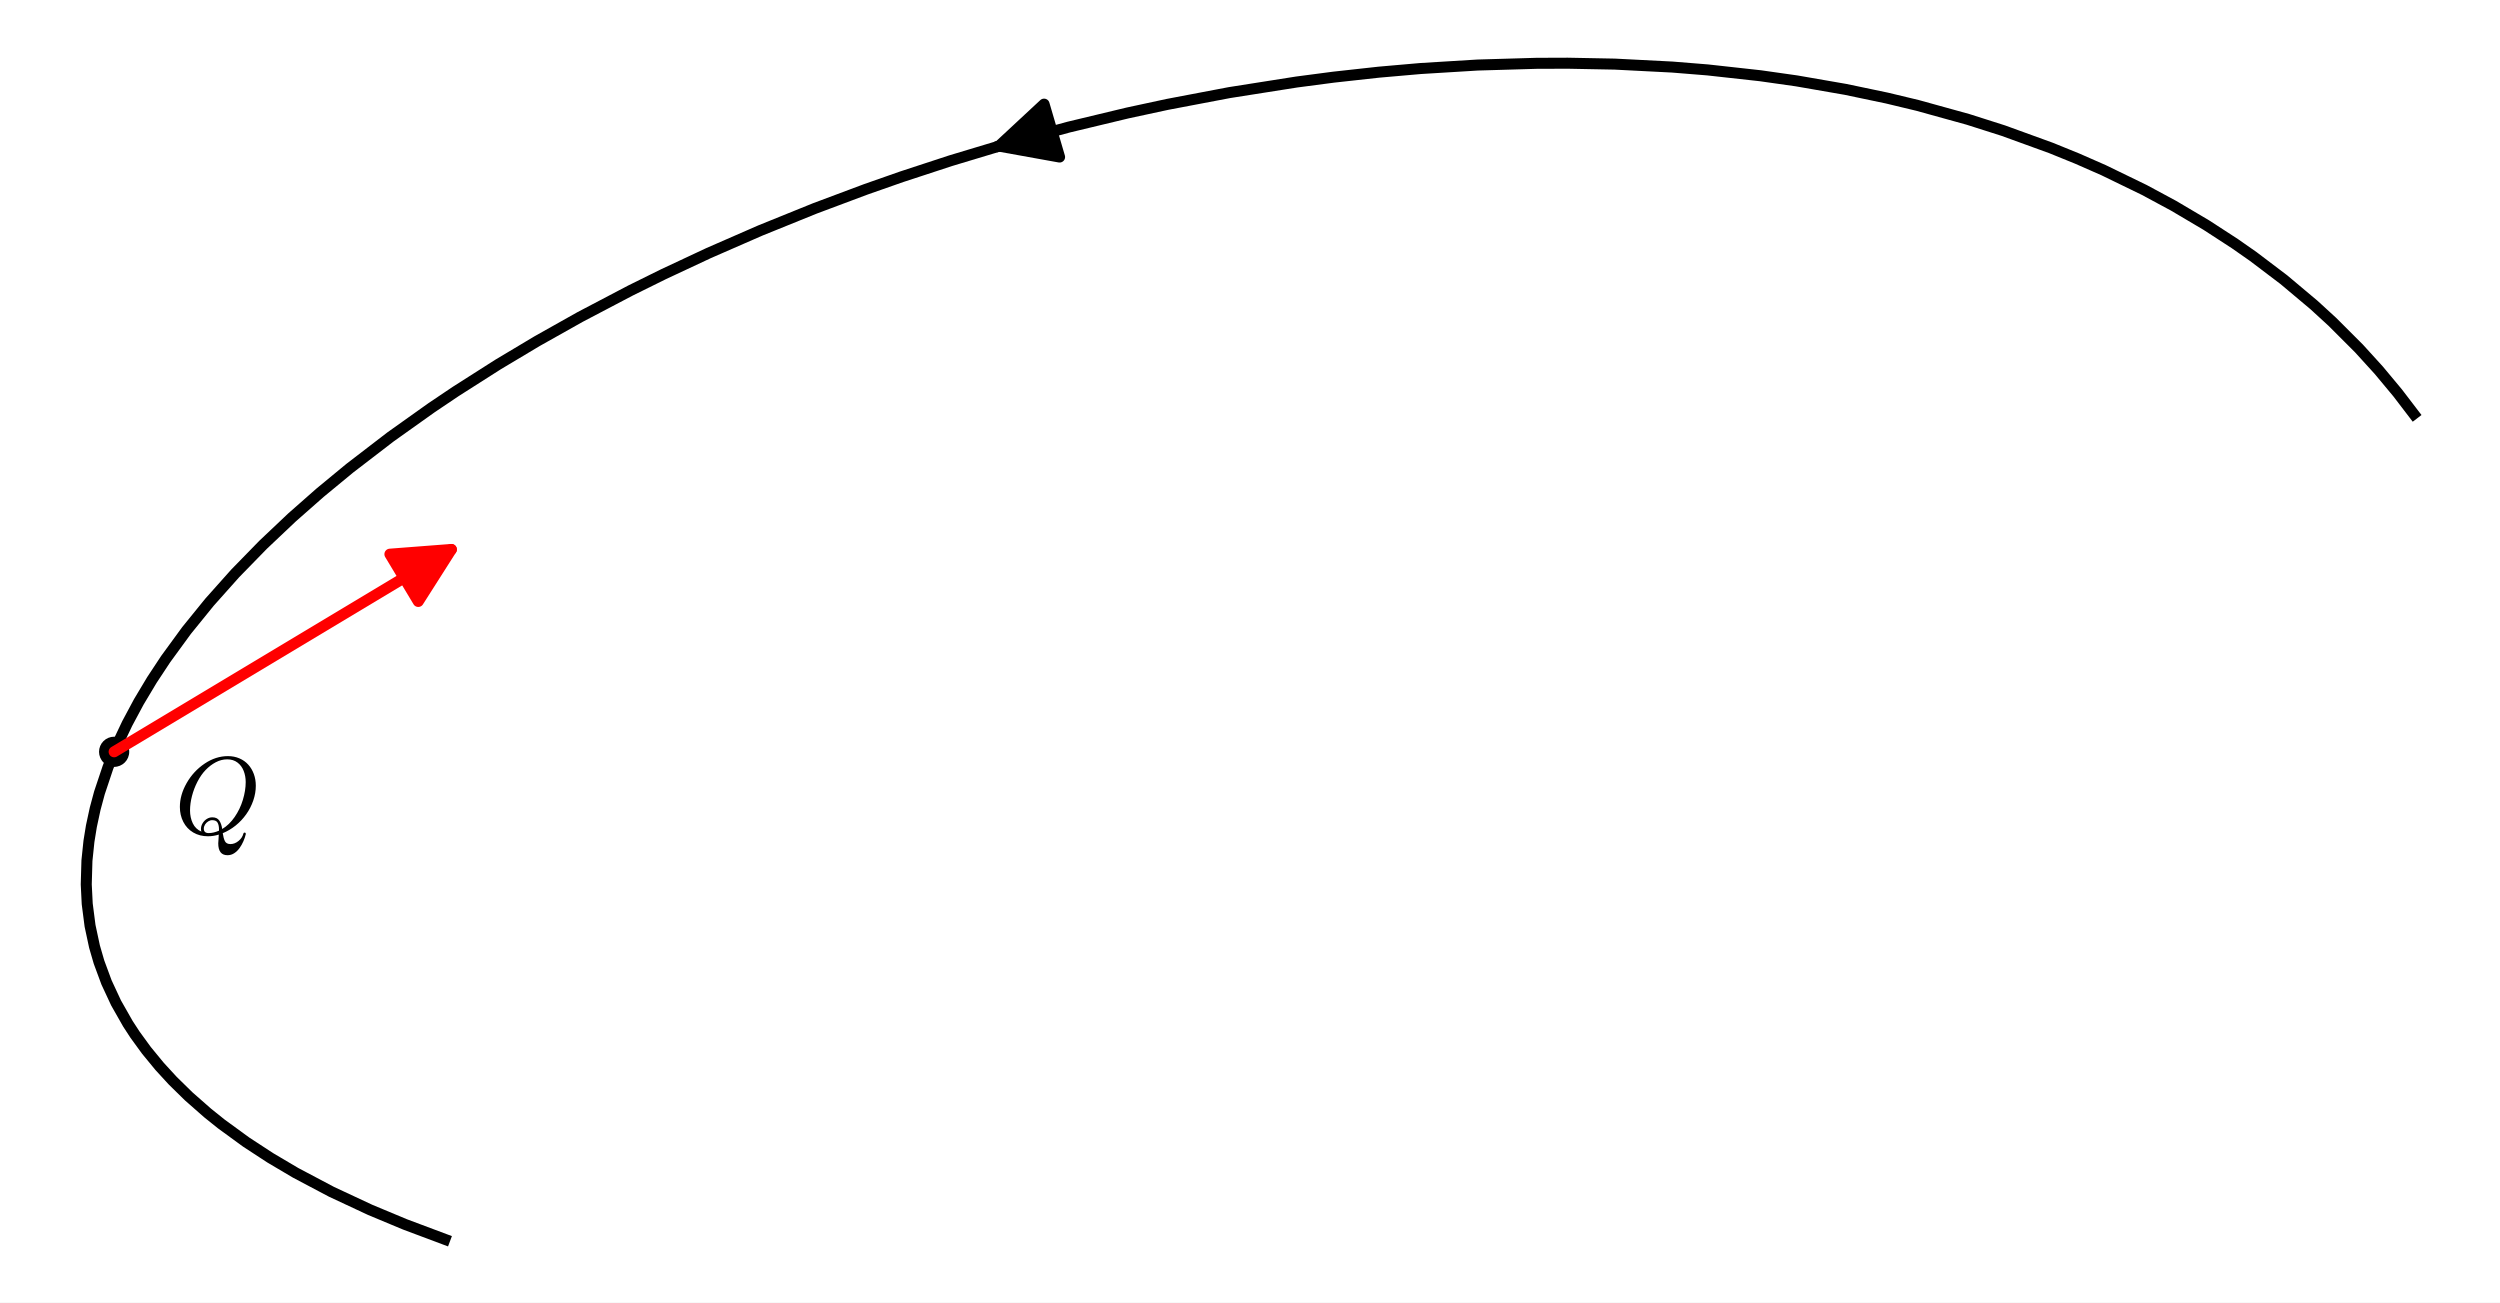
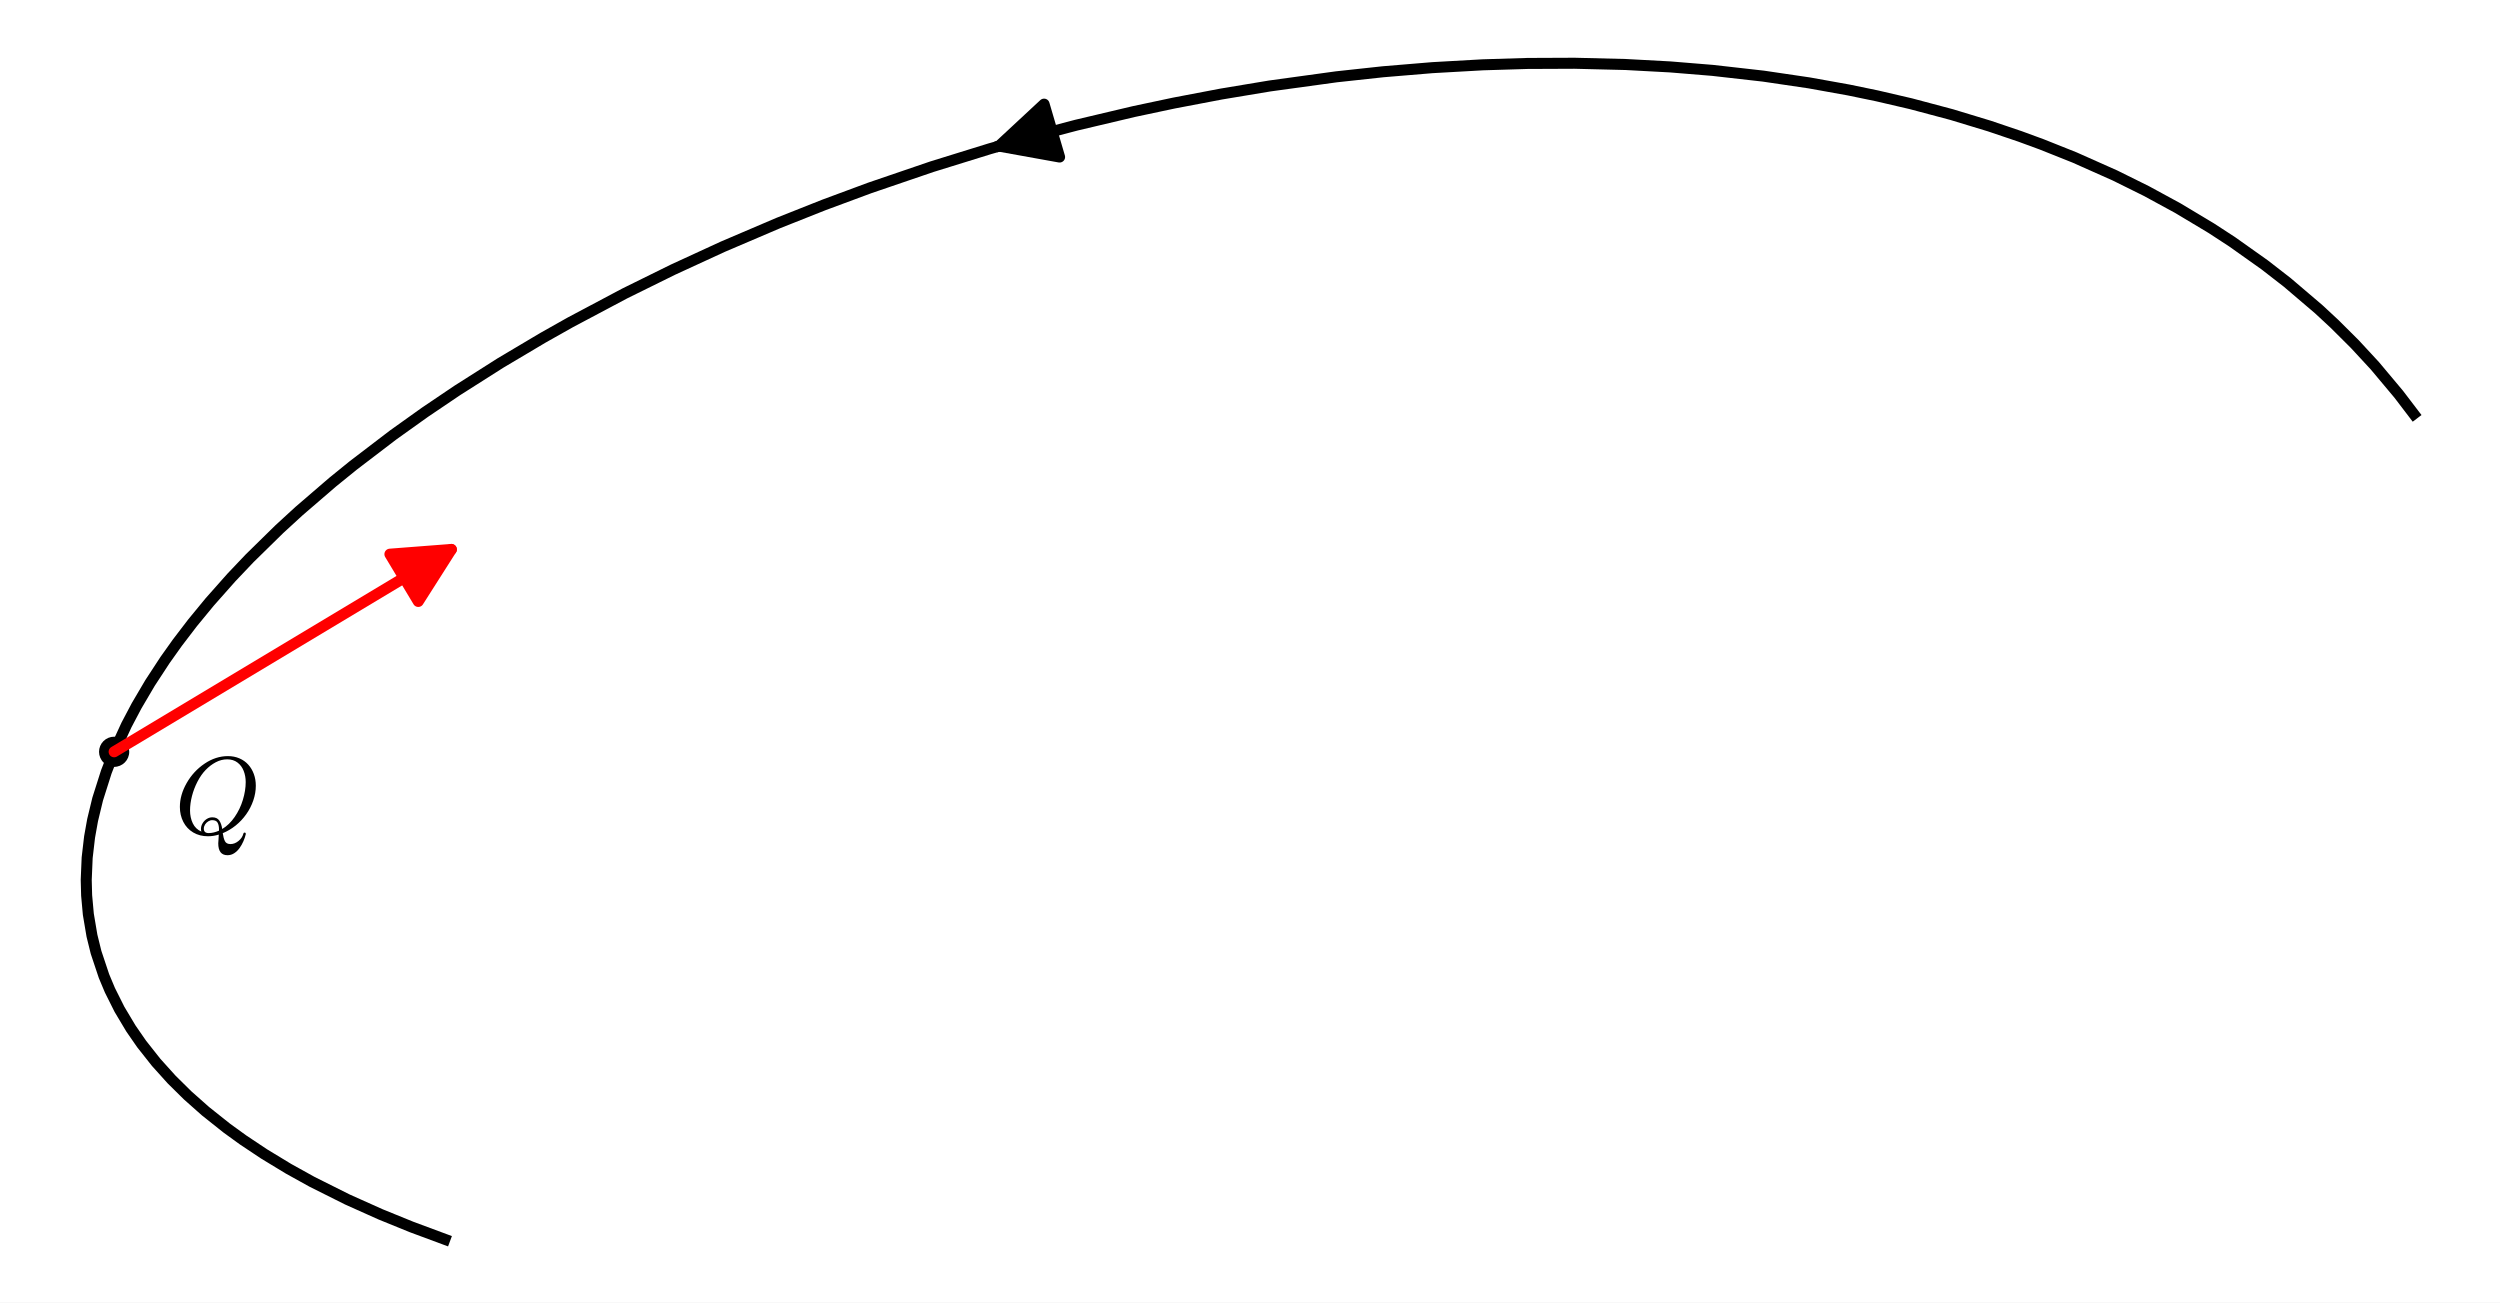
- <svg xmlns="http://www.w3.org/2000/svg" xmlns:xlink="http://www.w3.org/1999/xlink" width="453.6pt" height="236.332pt" viewBox="0 0 453.6 236.332" version="1.1">
+ <svg xmlns="http://www.w3.org/2000/svg" xmlns:xlink="http://www.w3.org/1999/xlink" width="453.6pt" height="236.331pt" viewBox="0 0 453.6 236.331" version="1.1">
  <defs>
    <style type="text/css">*{stroke-linejoin: round; stroke-linecap: butt}</style>
  </defs>
  <g id="figure_1">
    <g id="patch_1">
-       <path d="M 0 236.332  L 453.6 236.332  L 453.6 0  L 0 0  z " style="fill: #ffffff" />
+       <path d="M 0 236.331  L 453.6 236.331  L 453.6 -0  L 0 -0  z " style="fill: #ffffff" />
    </g>
    <g id="axes_1">
      <g id="patch_2">
-         <path d="M 7.2 229.132  L 446.4 229.132  L 446.4 7.2  L 7.2 7.2  z " style="fill: #ffffff" />
+         <path d="M 7.2 229.131  L 446.4 229.131  L 446.4 7.2  L 7.2 7.2  z " style="fill: #ffffff" />
      </g>
      <g id="PathCollection_1">
-         <path d="M 20.708 139.144  C 21.434 139.144 22.131 138.855 22.645 138.341  C 23.158 137.828 23.447 137.131 23.447 136.405  C 23.447 135.679 23.158 134.982 22.645 134.468  C 22.131 133.955 21.434 133.666 20.708 133.666  C 19.982 133.666 19.285 133.955 18.772 134.468  C 18.258 134.982 17.97 135.679 17.97 136.405  C 17.97 137.131 18.258 137.828 18.772 138.341  C 19.285 138.855 19.982 139.144 20.708 139.144  z " clip-path="url(#p14f32bf1cf)" />
+         <path d="M 20.709 139.143  C 21.435 139.143 22.132 138.854 22.646 138.34  C 23.159 137.827 23.448 137.13 23.448 136.404  C 23.448 135.678 23.159 134.981 22.646 134.467  C 22.132 133.954 21.435 133.665 20.709 133.665  C 19.983 133.665 19.286 133.954 18.773 134.467  C 18.259 134.981 17.97 135.678 17.97 136.404  C 17.97 137.13 18.259 137.827 18.773 138.34  C 19.286 138.854 19.983 139.143 20.709 139.143  z " clip-path="url(#p6c5e3a8ff1)" />
      </g>
      <g id="matplotlib.axis_1" />
      <g id="matplotlib.axis_2" />
      <g id="line2d_1">
-         <path d="M 437.954 75.114  L 435.026 71.282  L 431.599 67.168  L 427.998 63.208  L 423.185 58.396  L 419.84 55.331  L 414.371 50.737  L 408.829 46.539  L 405.499 44.21  L 400.313 40.841  L 394.383 37.334  L 389.048 34.46  L 381.659 30.872  L 376.887 28.776  L 372.137 26.846  L 363.473 23.7  L 357.062 21.657  L 347.915 19.125  L 342.355 17.79  L 334.85 16.217  L 325.977 14.676  L 319.391 13.742  L 309.833 12.686  L 303.424 12.168  L 292.984 11.633  L 284.436 11.468  L 278.782 11.489  L 268.096 11.801  L 257.735 12.435  L 250.154 13.098  L 241.972 13.999  L 235.266 14.88  L 223.062 16.803  L 211.813 18.941  L 204.571 20.501  L 193.903 23.062  L 182.17 26.242  L 172.473 29.163  L 163.59 32.076  L 157.088 34.357  L 147.856 37.814  L 137.979 41.813  L 128.569 45.923  L 120.369 49.761  L 114.396 52.715  L 105.261 57.511  L 97.45 61.901  L 90.375 66.129  L 82.695 71.02  L 78.334 73.953  L 70.871 79.263  L 63.453 84.96  L 58.074 89.399  L 52.982 93.883  L 47.737 98.845  L 42.678 104.033  L 38.011 109.265  L 33.846 114.401  L 30.063 119.583  L 27.562 123.373  L 25.191 127.334  L 23.078 131.279  L 21.336 134.953  L 19.603 139.187  L 18.042 143.857  L 17.266 146.739  L 16.581 149.919  L 16.139 152.645  L 15.774 156.155  L 15.65 160.465  L 15.826 163.995  L 16.339 167.979  L 17.143 171.735  L 17.962 174.556  L 19.328 178.251  L 21.061 181.976  L 23.212 185.76  L 24.504 187.74  L 26.568 190.576  L 28.966 193.494  L 31.348 196.088  L 34.247 198.93  L 37.661 201.931  L 40.145 203.924  L 44.662 207.218  L 49.024 210.068  L 53.641 212.799  L 60.148 216.241  L 67.149 219.512  L 73.464 222.148  L 80.706 224.864  L 80.706 224.864  " clip-path="url(#p14f32bf1cf)" style="fill: none; stroke: #000000; stroke-width: 2; stroke-linecap: square" />
+         <path d="M 437.954 75.113  L 435.222 71.528  L 430.891 66.362  L 427.27 62.446  L 423.59 58.781  L 420.711 56.107  L 415 51.24  L 410.891 48.051  L 405.003 43.874  L 401.206 41.399  L 395.152 37.769  L 389.408 34.645  L 383.742 31.839  L 376.409 28.574  L 370.449 26.196  L 366.511 24.75  L 360.97 22.874  L 354.117 20.793  L 346.7 18.819  L 340.569 17.392  L 335.429 16.329  L 328.25 15.038  L 319.952 13.814  L 310.714 12.769  L 303.042 12.141  L 294.968 11.705  L 285.669 11.476  L 277.134 11.513  L 269.07 11.758  L 259.88 12.277  L 250.926 13.022  L 242.465 13.939  L 230.372 15.601  L 221.609 17.059  L 213.021 18.694  L 205.766 20.233  L 195.276 22.714  L 186.756 24.953  L 179.607 26.987  L 169.075 30.25  L 157.823 34.092  L 149.468 37.191  L 141.234 40.459  L 131.174 44.754  L 122.107 48.927  L 113.351 53.246  L 103.481 58.487  L 98.522 61.281  L 90.838 65.844  L 82.957 70.848  L 77.122 74.789  L 71.341 78.916  L 64.097 84.446  L 60.375 87.465  L 54.267 92.722  L 50.704 95.991  L 45.316 101.273  L 41.99 104.775  L 38.044 109.226  L 34.945 112.995  L 32.182 116.61  L 29.95 119.747  L 27.22 123.92  L 24.788 128.052  L 22.939 131.556  L 20.7 136.425  L 19.292 140.039  L 17.721 144.99  L 16.804 148.789  L 16.252 151.868  L 15.814 155.633  L 15.646 159.641  L 15.719 162.464  L 16.027 165.875  L 16.684 169.769  L 17.43 172.796  L 18.864 177.092  L 19.941 179.66  L 21.67 183.12  L 23.756 186.613  L 25.692 189.412  L 28.332 192.754  L 31.151 195.882  L 34.05 198.745  L 37.297 201.625  L 41.147 204.687  L 44.106 206.831  L 47.905 209.362  L 52.348 212.059  L 56.613 214.423  L 63.03 217.635  L 69.066 220.34  L 74.684 222.626  L 80.707 224.863  L 80.707 224.863  " clip-path="url(#p6c5e3a8ff1)" style="fill: none; stroke: #000000; stroke-width: 2; stroke-linecap: square" />
      </g>
      <g id="patch_3">
-         <path d="M 181.156 26.535  Q 180.129 26.836 181.247 26.508  " clip-path="url(#p14f32bf1cf)" style="fill: none; stroke: #000000; stroke-width: 2; stroke-linecap: round" />
-         <path d="M 192.25 28.492  L 181.247 26.508  L 189.436 18.896  L 192.25 28.492  z " clip-path="url(#p14f32bf1cf)" style="stroke: #000000; stroke-width: 2; stroke-linecap: round" />
+         <path d="M 181.156 26.534  Q 180.129 26.836 181.248 26.507  " clip-path="url(#p6c5e3a8ff1)" style="fill: none; stroke: #000000; stroke-width: 2; stroke-linecap: round" />
+         <path d="M 192.251 28.491  L 181.248 26.507  L 189.437 18.896  z " clip-path="url(#p6c5e3a8ff1)" style="stroke: #000000; stroke-width: 2; stroke-linecap: round" />
      </g>
      <g id="patch_4">
-         <path d="M 20.708 136.405  Q 52.259 117.474 81.893 99.694  " clip-path="url(#p14f32bf1cf)" style="fill: none; stroke: #ff0000; stroke-width: 2; stroke-linecap: round" />
-         <path d="M 70.745 100.552  L 81.893 99.694  L 75.89 109.127  L 70.745 100.552  z " clip-path="url(#p14f32bf1cf)" style="fill: #ff0000; stroke: #ff0000; stroke-width: 2; stroke-linecap: round" />
+         <path d="M 20.709 136.404  Q 52.26 117.473 81.893 99.693  " clip-path="url(#p6c5e3a8ff1)" style="fill: none; stroke: #ff0000; stroke-width: 2; stroke-linecap: round" />
+         <path d="M 70.746 100.551  L 81.893 99.693  L 75.891 109.126  z " clip-path="url(#p6c5e3a8ff1)" style="fill: #ff0000; stroke: #ff0000; stroke-width: 2; stroke-linecap: round" />
      </g>
      <g id="text_1">
-         <g transform="translate(31.63869 151.3889) scale(0.2 -0.2)">
+         <g transform="translate(31.63952 151.3879) scale(0.2 -0.2)">
          <defs>
            <path id="Cmmi10-51" d="M 1947 -141  Q 1466 -141 1094 79  Q 722 300 520 692  Q 319 1084 319 1563  Q 319 2259 714 2950  Q 1109 3641 1756 4077  Q 2403 4513 3109 4513  Q 3475 4513 3778 4381  Q 4081 4250 4290 4017  Q 4500 3784 4614 3471  Q 4728 3159 4728 2791  Q 4728 2366 4581 1936  Q 4434 1506 4171 1136  Q 3909 766 3559 484  Q 3209 203 2809 38  Q 2850 -256 2934 -425  Q 3019 -594 3256 -594  Q 3506 -594 3726 -412  Q 3947 -231 4006 13  Q 4019 72 4078 72  Q 4147 72 4147 -13  Q 4100 -219 4008 -430  Q 3916 -641 3786 -823  Q 3656 -1006 3478 -1123  Q 3300 -1241 3084 -1241  Q 2547 -1241 2547 -550  Q 2547 -509 2562 -332  Q 2578 -156 2578 -44  Q 2269 -141 1947 -141  z M 1709 300  Q 1709 44 1991 44  Q 2275 44 2591 184  L 2591 244  Q 2591 503 2509 648  Q 2428 794 2194 794  Q 2078 794 1964 723  Q 1850 653 1779 539  Q 1709 425 1709 300  z M 1544 288  Q 1544 456 1637 612  Q 1731 769 1881 864  Q 2031 959 2203 959  Q 2481 959 2607 771  Q 2734 584 2778 281  Q 3188 525 3500 978  Q 3813 1431 3977 1973  Q 4141 2516 4141 3003  Q 4141 3356 4023 3656  Q 3906 3956 3664 4140  Q 3422 4325 3066 4325  Q 2722 4325 2403 4156  Q 2084 3988 1813 3706  Q 1550 3434 1342 3032  Q 1134 2631 1021 2193  Q 909 1756 909 1356  Q 909 947 1068 612  Q 1228 278 1569 128  Q 1544 194 1544 288  z " transform="scale(0.015625)" />
          </defs>
          <use xlink:href="#Cmmi10-51" transform="translate(0 0.484375)" />
        </g>
      </g>
    </g>
  </g>
  <defs>
-     <clipPath id="p14f32bf1cf">
-       <rect x="7.2" y="7.2" width="439.2" height="221.932" />
+     <clipPath id="p6c5e3a8ff1">
+       <rect x="7.2" y="7.2" width="439.2" height="221.931" />
    </clipPath>
  </defs>
</svg>
